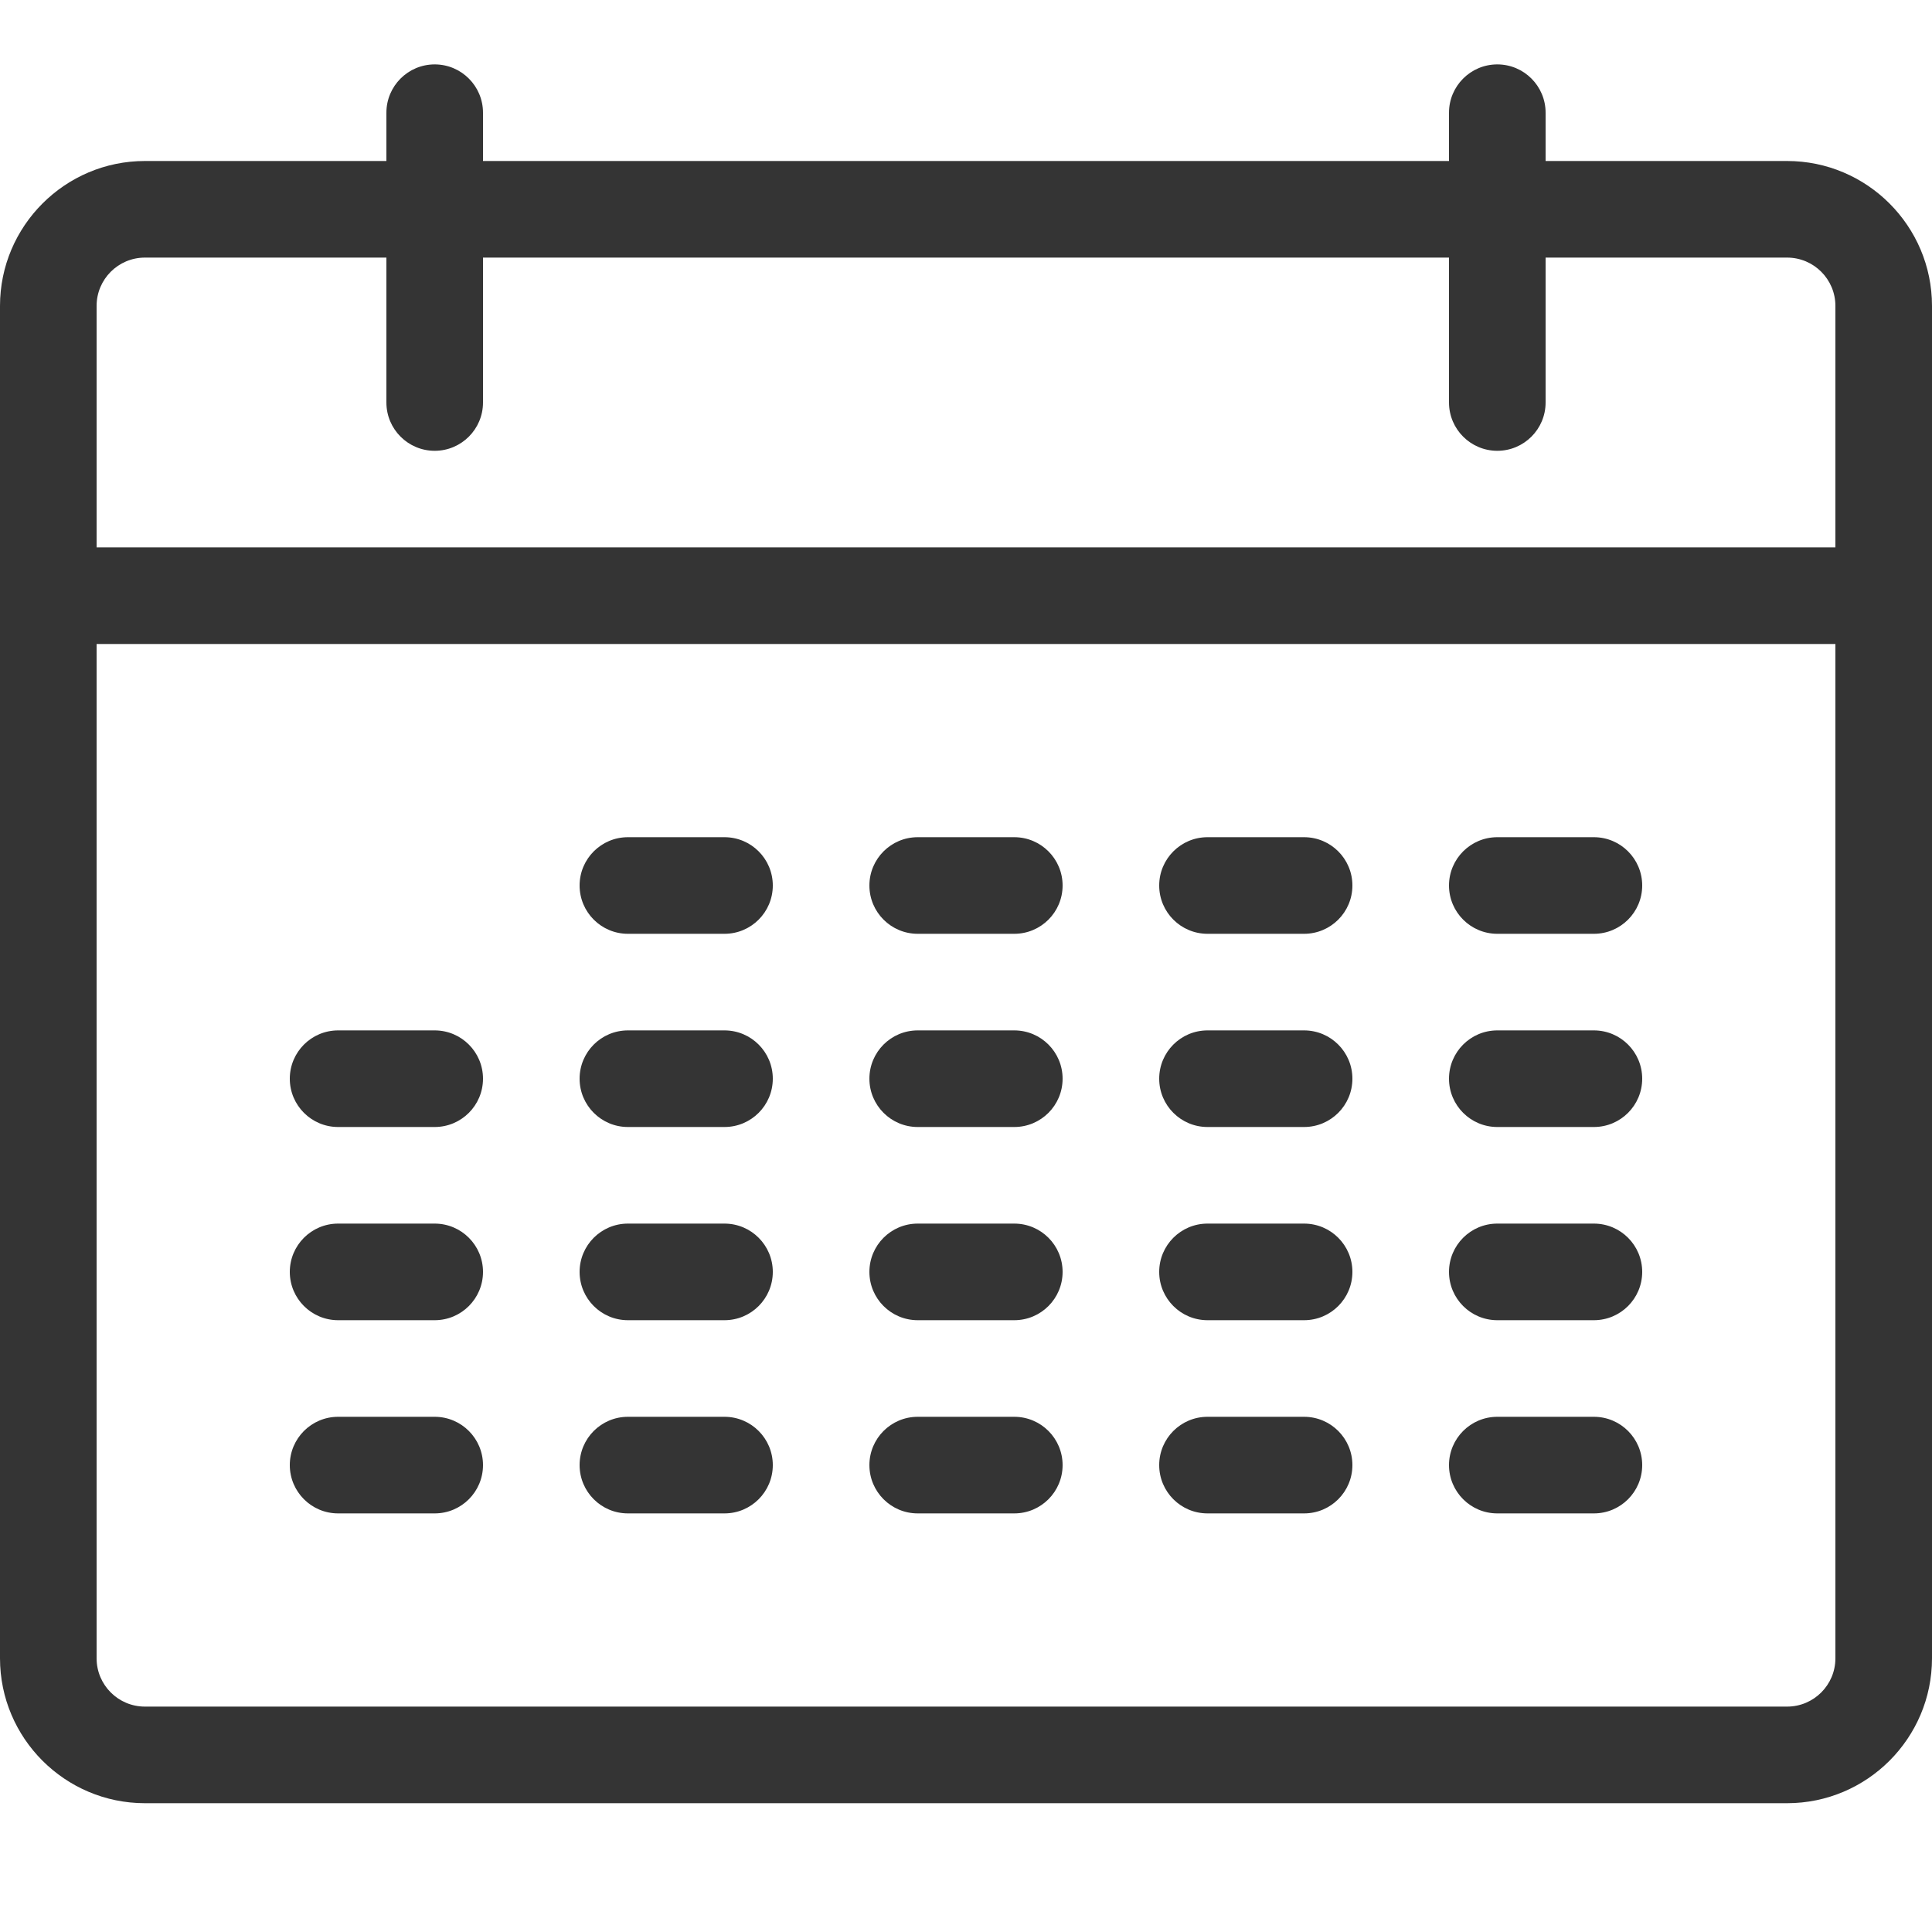
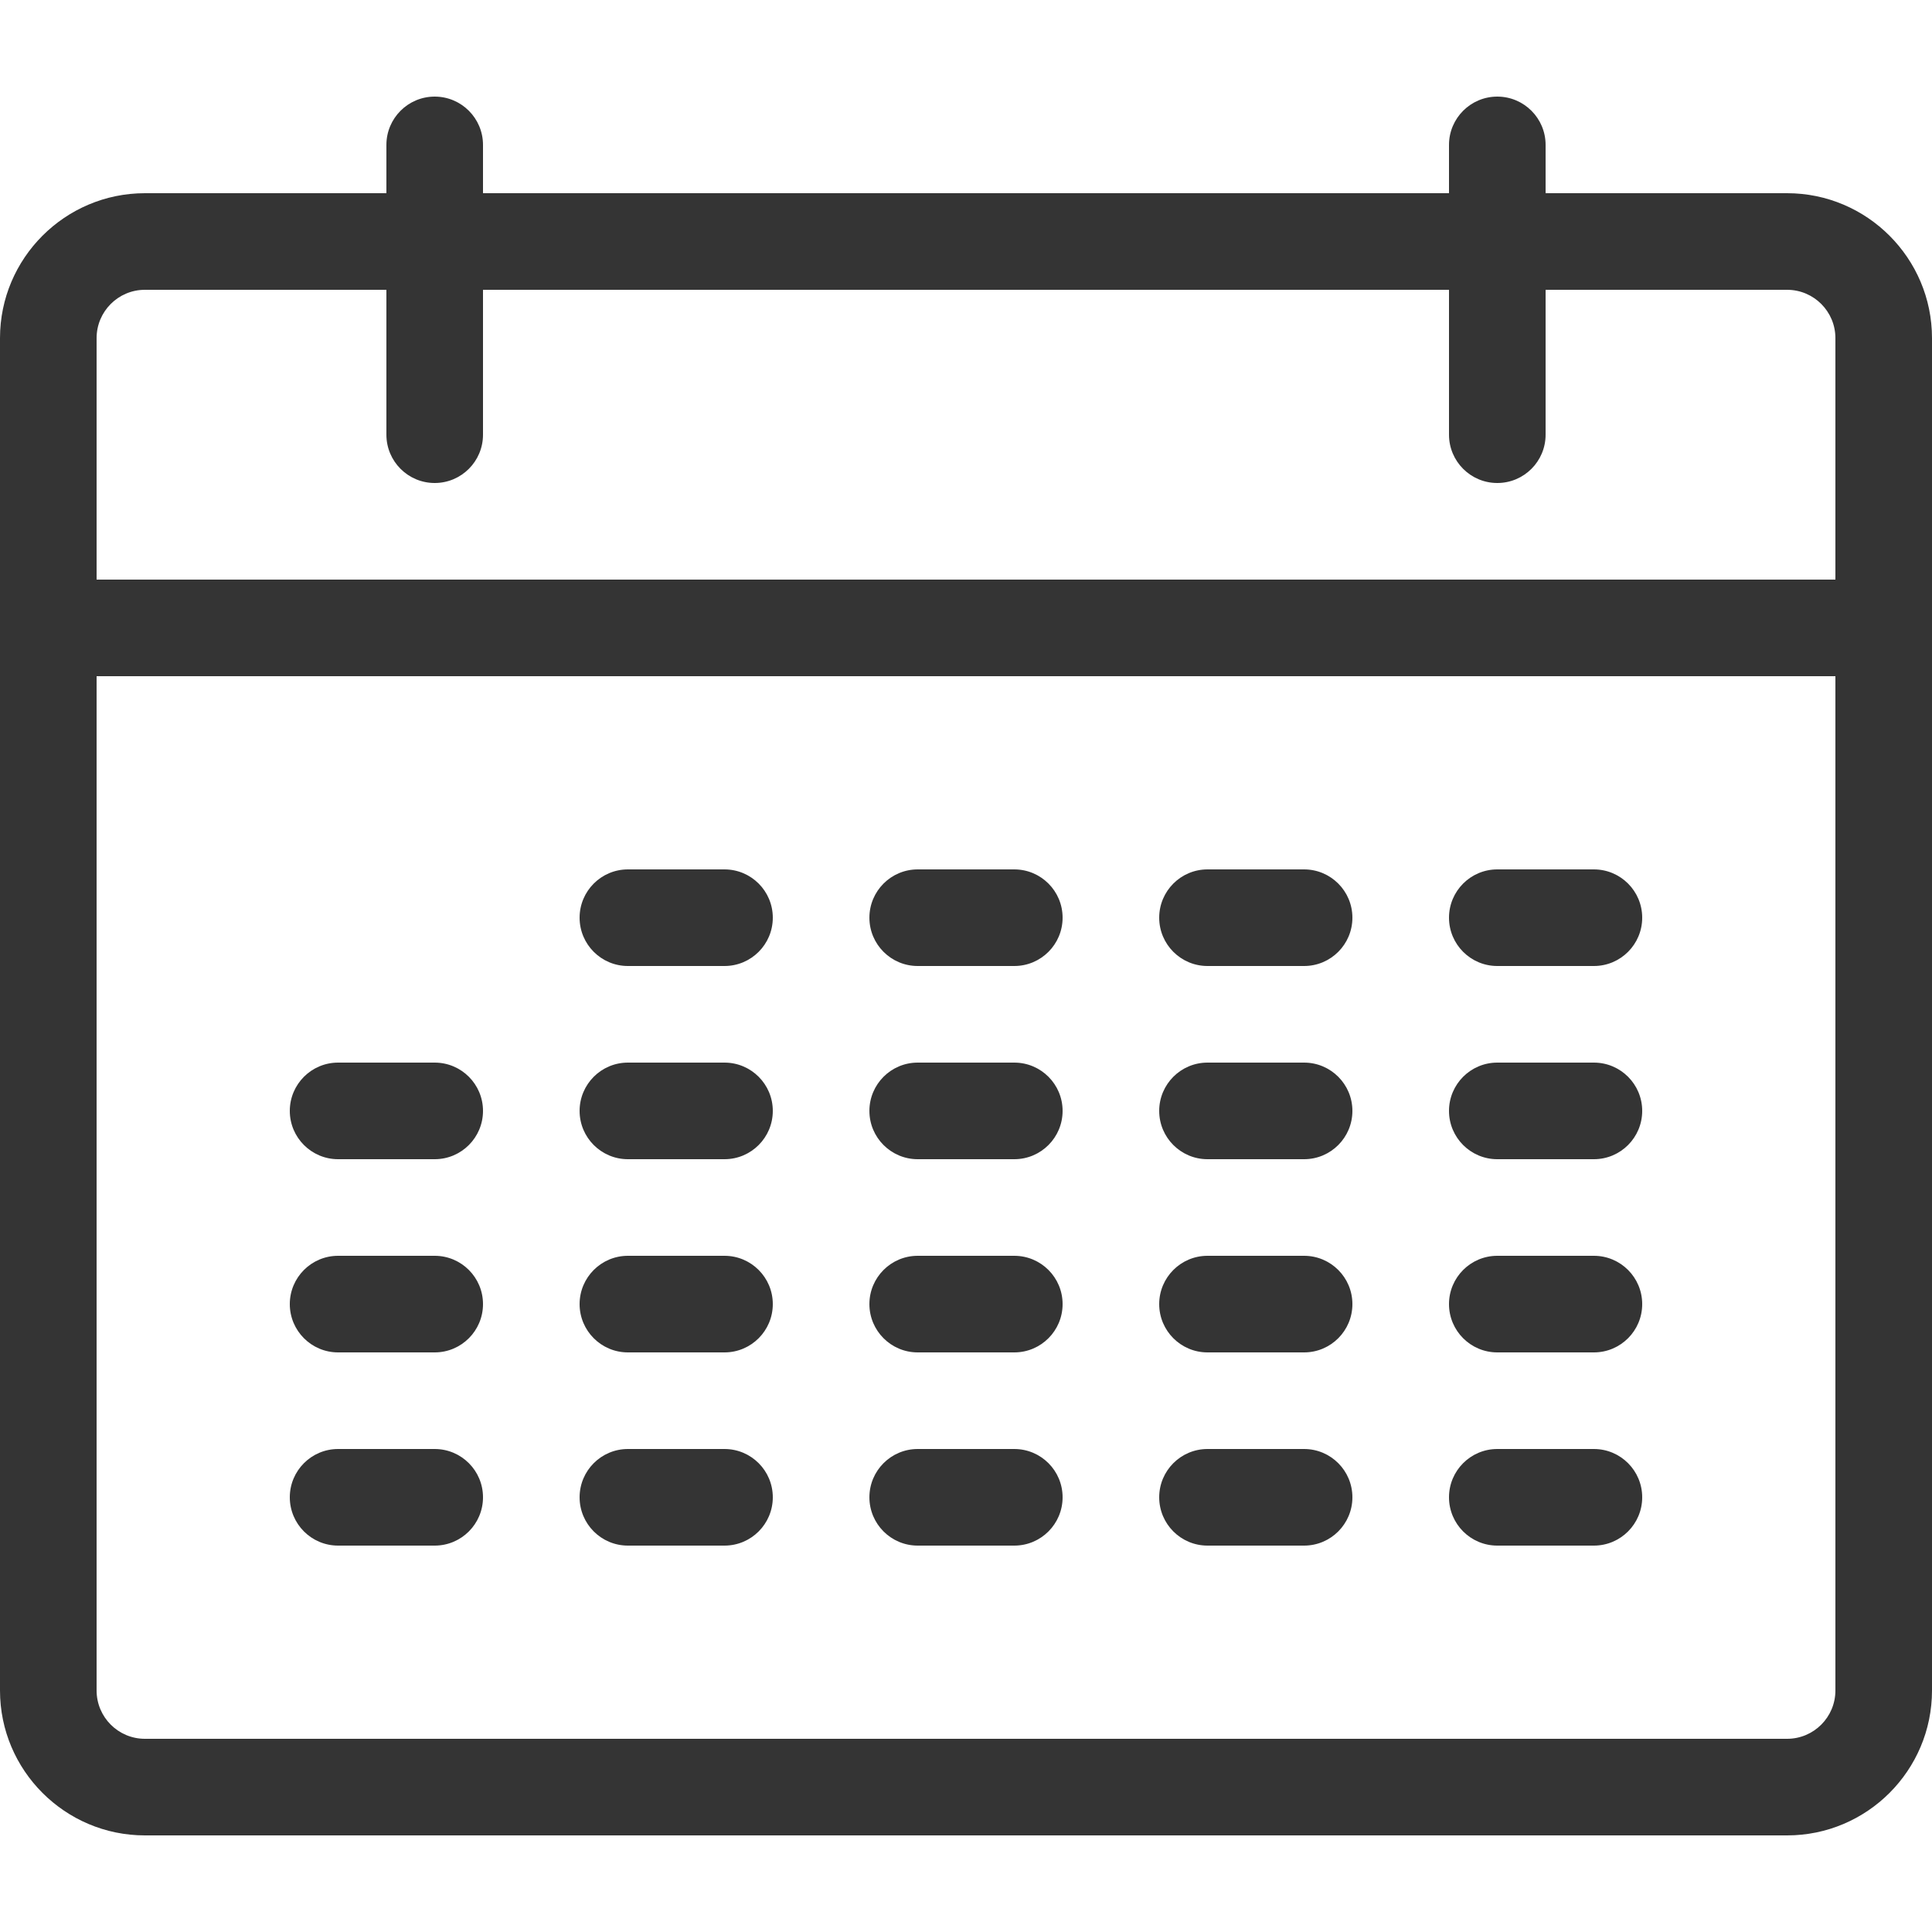
<svg xmlns="http://www.w3.org/2000/svg" width="30" height="30" viewBox="0 0 30 30" fill="none">
-   <path d="M27.75 2.5H24V1.75C24 1.336 23.664 1 23.25 1C22.836 1 22.5 1.336 22.5 1.75V2.5H7.5V1.75C7.5 1.336 7.164 1 6.75 1C6.336 1 6 1.336 6 1.75V2.5H2.25C1.01 2.5 0 3.51 0 4.75V25.75C0 26.991 1.01 28 2.25 28H27.75C28.991 28 30 26.991 30 25.75V4.75C30 3.51 28.991 2.5 27.75 2.5ZM2.25 4H6V6.25C6 6.664 6.336 7 6.75 7C7.164 7 7.5 6.664 7.5 6.25V4H22.5V6.25C22.5 6.664 22.836 7 23.25 7C23.664 7 24 6.664 24 6.25V4H27.75C28.164 4 28.5 4.336 28.5 4.75V8.5H1.5V4.75C1.5 4.336 1.836 4 2.25 4ZM27.75 26.5H2.25C1.836 26.5 1.5 26.164 1.5 25.75V10H28.5V25.75C28.5 26.164 28.164 26.5 27.75 26.5Z" fill="#343434" />
-   <path d="M11.25 14.5H9.75C9.336 14.5 9 14.164 9 13.75C9 13.336 9.336 13 9.75 13H11.25C11.664 13 12 13.336 12 13.75C12 14.164 11.664 14.5 11.25 14.5Z" fill="#343434" />
-   <path d="M15.75 14.5H14.25C13.836 14.5 13.5 14.164 13.5 13.75C13.5 13.336 13.836 13 14.25 13H15.75C16.164 13 16.5 13.336 16.5 13.75C16.5 14.164 16.164 14.5 15.75 14.5Z" fill="#343434" />
-   <path d="M20.25 14.5H18.75C18.336 14.5 18 14.164 18 13.75C18 13.336 18.336 13 18.75 13H20.25C20.664 13 21 13.336 21 13.75C21 14.164 20.664 14.5 20.25 14.5Z" fill="#343434" />
-   <path d="M24.75 14.5H23.25C22.836 14.5 22.5 14.164 22.5 13.75C22.5 13.336 22.836 13 23.25 13H24.75C25.164 13 25.5 13.336 25.5 13.75C25.5 14.164 25.164 14.5 24.75 14.5Z" fill="#343434" />
-   <path d="M6.75 17.5H5.25C4.836 17.5 4.5 17.164 4.5 16.75C4.5 16.336 4.836 16 5.25 16H6.75C7.164 16 7.5 16.336 7.5 16.75C7.5 17.164 7.164 17.5 6.75 17.5Z" fill="#343434" />
-   <path d="M11.25 17.5H9.75C9.336 17.5 9 17.164 9 16.75C9 16.336 9.336 16 9.75 16H11.25C11.664 16 12 16.336 12 16.75C12 17.164 11.664 17.5 11.25 17.5Z" fill="#343434" />
-   <path d="M15.75 17.5H14.25C13.836 17.5 13.5 17.164 13.5 16.75C13.5 16.336 13.836 16 14.25 16H15.75C16.164 16 16.5 16.336 16.5 16.75C16.5 17.164 16.164 17.5 15.75 17.5Z" fill="#343434" />
-   <path d="M20.25 17.5H18.75C18.336 17.5 18 17.164 18 16.75C18 16.336 18.336 16 18.75 16H20.25C20.664 16 21 16.336 21 16.75C21 17.164 20.664 17.5 20.25 17.5Z" fill="#343434" />
-   <path d="M24.75 17.5H23.25C22.836 17.5 22.5 17.164 22.5 16.75C22.5 16.336 22.836 16 23.25 16H24.75C25.164 16 25.5 16.336 25.5 16.75C25.5 17.164 25.164 17.5 24.75 17.5Z" fill="#343434" />
-   <path d="M6.75 20.5H5.25C4.836 20.5 4.5 20.164 4.5 19.75C4.5 19.336 4.836 19 5.25 19H6.75C7.164 19 7.5 19.336 7.5 19.75C7.5 20.164 7.164 20.5 6.75 20.5Z" fill="#343434" />
-   <path d="M11.25 20.5H9.75C9.336 20.5 9 20.164 9 19.75C9 19.336 9.336 19 9.75 19H11.25C11.664 19 12 19.336 12 19.75C12 20.164 11.664 20.5 11.25 20.5Z" fill="#343434" />
-   <path d="M15.75 20.5H14.25C13.836 20.5 13.5 20.164 13.5 19.75C13.5 19.336 13.836 19 14.25 19H15.75C16.164 19 16.5 19.336 16.5 19.75C16.5 20.164 16.164 20.5 15.75 20.5Z" fill="#343434" />
-   <path d="M20.25 20.5H18.75C18.336 20.5 18 20.164 18 19.75C18 19.336 18.336 19 18.75 19H20.25C20.664 19 21 19.336 21 19.75C21 20.164 20.664 20.5 20.25 20.5Z" fill="#343434" />
-   <path d="M24.75 20.5H23.25C22.836 20.5 22.5 20.164 22.5 19.75C22.5 19.336 22.836 19 23.25 19H24.75C25.164 19 25.5 19.336 25.5 19.75C25.5 20.164 25.164 20.5 24.75 20.5Z" fill="#343434" />
-   <path d="M6.75 23.5H5.25C4.836 23.5 4.5 23.164 4.5 22.75C4.5 22.336 4.836 22 5.25 22H6.75C7.164 22 7.5 22.336 7.5 22.75C7.5 23.164 7.164 23.5 6.75 23.5Z" fill="#343434" />
-   <path d="M11.25 23.5H9.75C9.336 23.5 9 23.164 9 22.75C9 22.336 9.336 22 9.75 22H11.25C11.664 22 12 22.336 12 22.75C12 23.164 11.664 23.5 11.25 23.5Z" fill="#343434" />
-   <path d="M15.75 23.5H14.25C13.836 23.5 13.5 23.164 13.5 22.75C13.5 22.336 13.836 22 14.25 22H15.75C16.164 22 16.5 22.336 16.5 22.75C16.5 23.164 16.164 23.5 15.75 23.5Z" fill="#343434" />
-   <path d="M20.25 23.5H18.75C18.336 23.5 18 23.164 18 22.75C18 22.336 18.336 22 18.75 22H20.25C20.664 22 21 22.336 21 22.75C21 23.164 20.664 23.5 20.25 23.5Z" fill="#343434" />
-   <path d="M24.75 23.5H23.25C22.836 23.5 22.5 23.164 22.5 22.75C22.5 22.336 22.836 22 23.25 22H24.75C25.164 22 25.5 22.336 25.5 22.75C25.5 23.164 25.164 23.5 24.75 23.5Z" fill="#343434" />
+   <path d="M27.75 3H24V2.25C24 1.836 23.664 1.5 23.25 1.5C22.836 1.5 22.5 1.836 22.5 2.25V3H7.5V2.25C7.5 1.836 7.164 1.5 6.75 1.5C6.336 1.5 6 1.836 6 2.25V3H2.25C1.01 3 0 4.01 0 5.25V26.25C0 27.491 1.01 28.5 2.25 28.5H27.75C28.991 28.5 30 27.491 30 26.25V5.25C30 4.01 28.991 3 27.75 3ZM2.25 4.5H6V6.75C6 7.164 6.336 7.5 6.75 7.5C7.164 7.5 7.5 7.164 7.5 6.75V4.5H22.5V6.75C22.5 7.164 22.836 7.5 23.25 7.5C23.664 7.5 24 7.164 24 6.75V4.5H27.75C28.164 4.5 28.5 4.836 28.5 5.25V9H1.5V5.25C1.5 4.836 1.836 4.5 2.25 4.5ZM27.75 27H2.25C1.836 27 1.5 26.664 1.5 26.25V10.5H28.5V26.25C28.5 26.664 28.164 27 27.75 27Z" fill="#343434" />
+   <path d="M11.25 15H9.75C9.336 15 9 14.664 9 14.25C9 13.836 9.336 13.5 9.75 13.5H11.25C11.664 13.5 12 13.836 12 14.25C12 14.664 11.664 15 11.25 15Z" fill="#343434" />
+   <path d="M15.75 15H14.25C13.836 15 13.5 14.664 13.5 14.25C13.5 13.836 13.836 13.5 14.25 13.5H15.75C16.164 13.5 16.5 13.836 16.5 14.25C16.5 14.664 16.164 15 15.75 15Z" fill="#343434" />
+   <path d="M20.25 15H18.75C18.336 15 18 14.664 18 14.25C18 13.836 18.336 13.5 18.75 13.5H20.25C20.664 13.5 21 13.836 21 14.25C21 14.664 20.664 15 20.25 15Z" fill="#343434" />
+   <path d="M24.75 15H23.25C22.836 15 22.5 14.664 22.5 14.25C22.5 13.836 22.836 13.5 23.25 13.5H24.75C25.164 13.5 25.5 13.836 25.5 14.25C25.5 14.664 25.164 15 24.75 15Z" fill="#343434" />
+   <path d="M6.75 18H5.25C4.836 18 4.5 17.664 4.5 17.25C4.5 16.836 4.836 16.5 5.25 16.5H6.75C7.164 16.5 7.5 16.836 7.5 17.25C7.5 17.664 7.164 18 6.75 18Z" fill="#343434" />
+   <path d="M11.25 18H9.75C9.336 18 9 17.664 9 17.25C9 16.836 9.336 16.5 9.75 16.5H11.25C11.664 16.5 12 16.836 12 17.25C12 17.664 11.664 18 11.25 18Z" fill="#343434" />
+   <path d="M15.75 18H14.25C13.836 18 13.5 17.664 13.5 17.25C13.5 16.836 13.836 16.5 14.25 16.5H15.75C16.164 16.5 16.5 16.836 16.5 17.25C16.5 17.664 16.164 18 15.75 18Z" fill="#343434" />
+   <path d="M20.25 18H18.75C18.336 18 18 17.664 18 17.25C18 16.836 18.336 16.5 18.75 16.5H20.25C20.664 16.5 21 16.836 21 17.25C21 17.664 20.664 18 20.25 18Z" fill="#343434" />
+   <path d="M24.75 18H23.25C22.836 18 22.5 17.664 22.5 17.25C22.5 16.836 22.836 16.5 23.25 16.5H24.75C25.164 16.5 25.5 16.836 25.5 17.25C25.5 17.664 25.164 18 24.75 18Z" fill="#343434" />
+   <path d="M6.75 21H5.25C4.836 21 4.5 20.664 4.5 20.25C4.5 19.836 4.836 19.5 5.25 19.5H6.75C7.164 19.5 7.5 19.836 7.5 20.25C7.5 20.664 7.164 21 6.75 21Z" fill="#343434" />
+   <path d="M11.25 21H9.75C9.336 21 9 20.664 9 20.25C9 19.836 9.336 19.5 9.75 19.5H11.25C11.664 19.5 12 19.836 12 20.25C12 20.664 11.664 21 11.25 21Z" fill="#343434" />
+   <path d="M15.75 21H14.25C13.836 21 13.5 20.664 13.5 20.25C13.5 19.836 13.836 19.5 14.25 19.5H15.75C16.164 19.5 16.5 19.836 16.5 20.25C16.5 20.664 16.164 21 15.75 21Z" fill="#343434" />
+   <path d="M20.25 21H18.75C18.336 21 18 20.664 18 20.25C18 19.836 18.336 19.5 18.75 19.5H20.25C20.664 19.5 21 19.836 21 20.25C21 20.664 20.664 21 20.25 21Z" fill="#343434" />
+   <path d="M24.75 21H23.25C22.836 21 22.5 20.664 22.5 20.25C22.5 19.836 22.836 19.5 23.25 19.5H24.75C25.164 19.5 25.5 19.836 25.5 20.25C25.5 20.664 25.164 21 24.75 21Z" fill="#343434" />
+   <path d="M6.75 24H5.25C4.836 24 4.5 23.664 4.5 23.25C4.5 22.836 4.836 22.5 5.25 22.5H6.75C7.164 22.5 7.5 22.836 7.5 23.25C7.5 23.664 7.164 24 6.75 24Z" fill="#343434" />
+   <path d="M11.25 24H9.75C9.336 24 9 23.664 9 23.25C9 22.836 9.336 22.5 9.75 22.5H11.25C11.664 22.5 12 22.836 12 23.25C12 23.664 11.664 24 11.25 24Z" fill="#343434" />
+   <path d="M15.75 24H14.25C13.836 24 13.5 23.664 13.5 23.25C13.5 22.836 13.836 22.5 14.25 22.5H15.75C16.164 22.5 16.5 22.836 16.5 23.25C16.5 23.664 16.164 24 15.75 24Z" fill="#343434" />
+   <path d="M20.25 24H18.75C18.336 24 18 23.664 18 23.25C18 22.836 18.336 22.5 18.75 22.5H20.25C20.664 22.5 21 22.836 21 23.25C21 23.664 20.664 24 20.25 24Z" fill="#343434" />
+   <path d="M24.75 24H23.25C22.836 24 22.5 23.664 22.5 23.25C22.5 22.836 22.836 22.5 23.25 22.5H24.75C25.164 22.5 25.5 22.836 25.5 23.25C25.5 23.664 25.164 24 24.75 24Z" fill="#343434" />
</svg>
